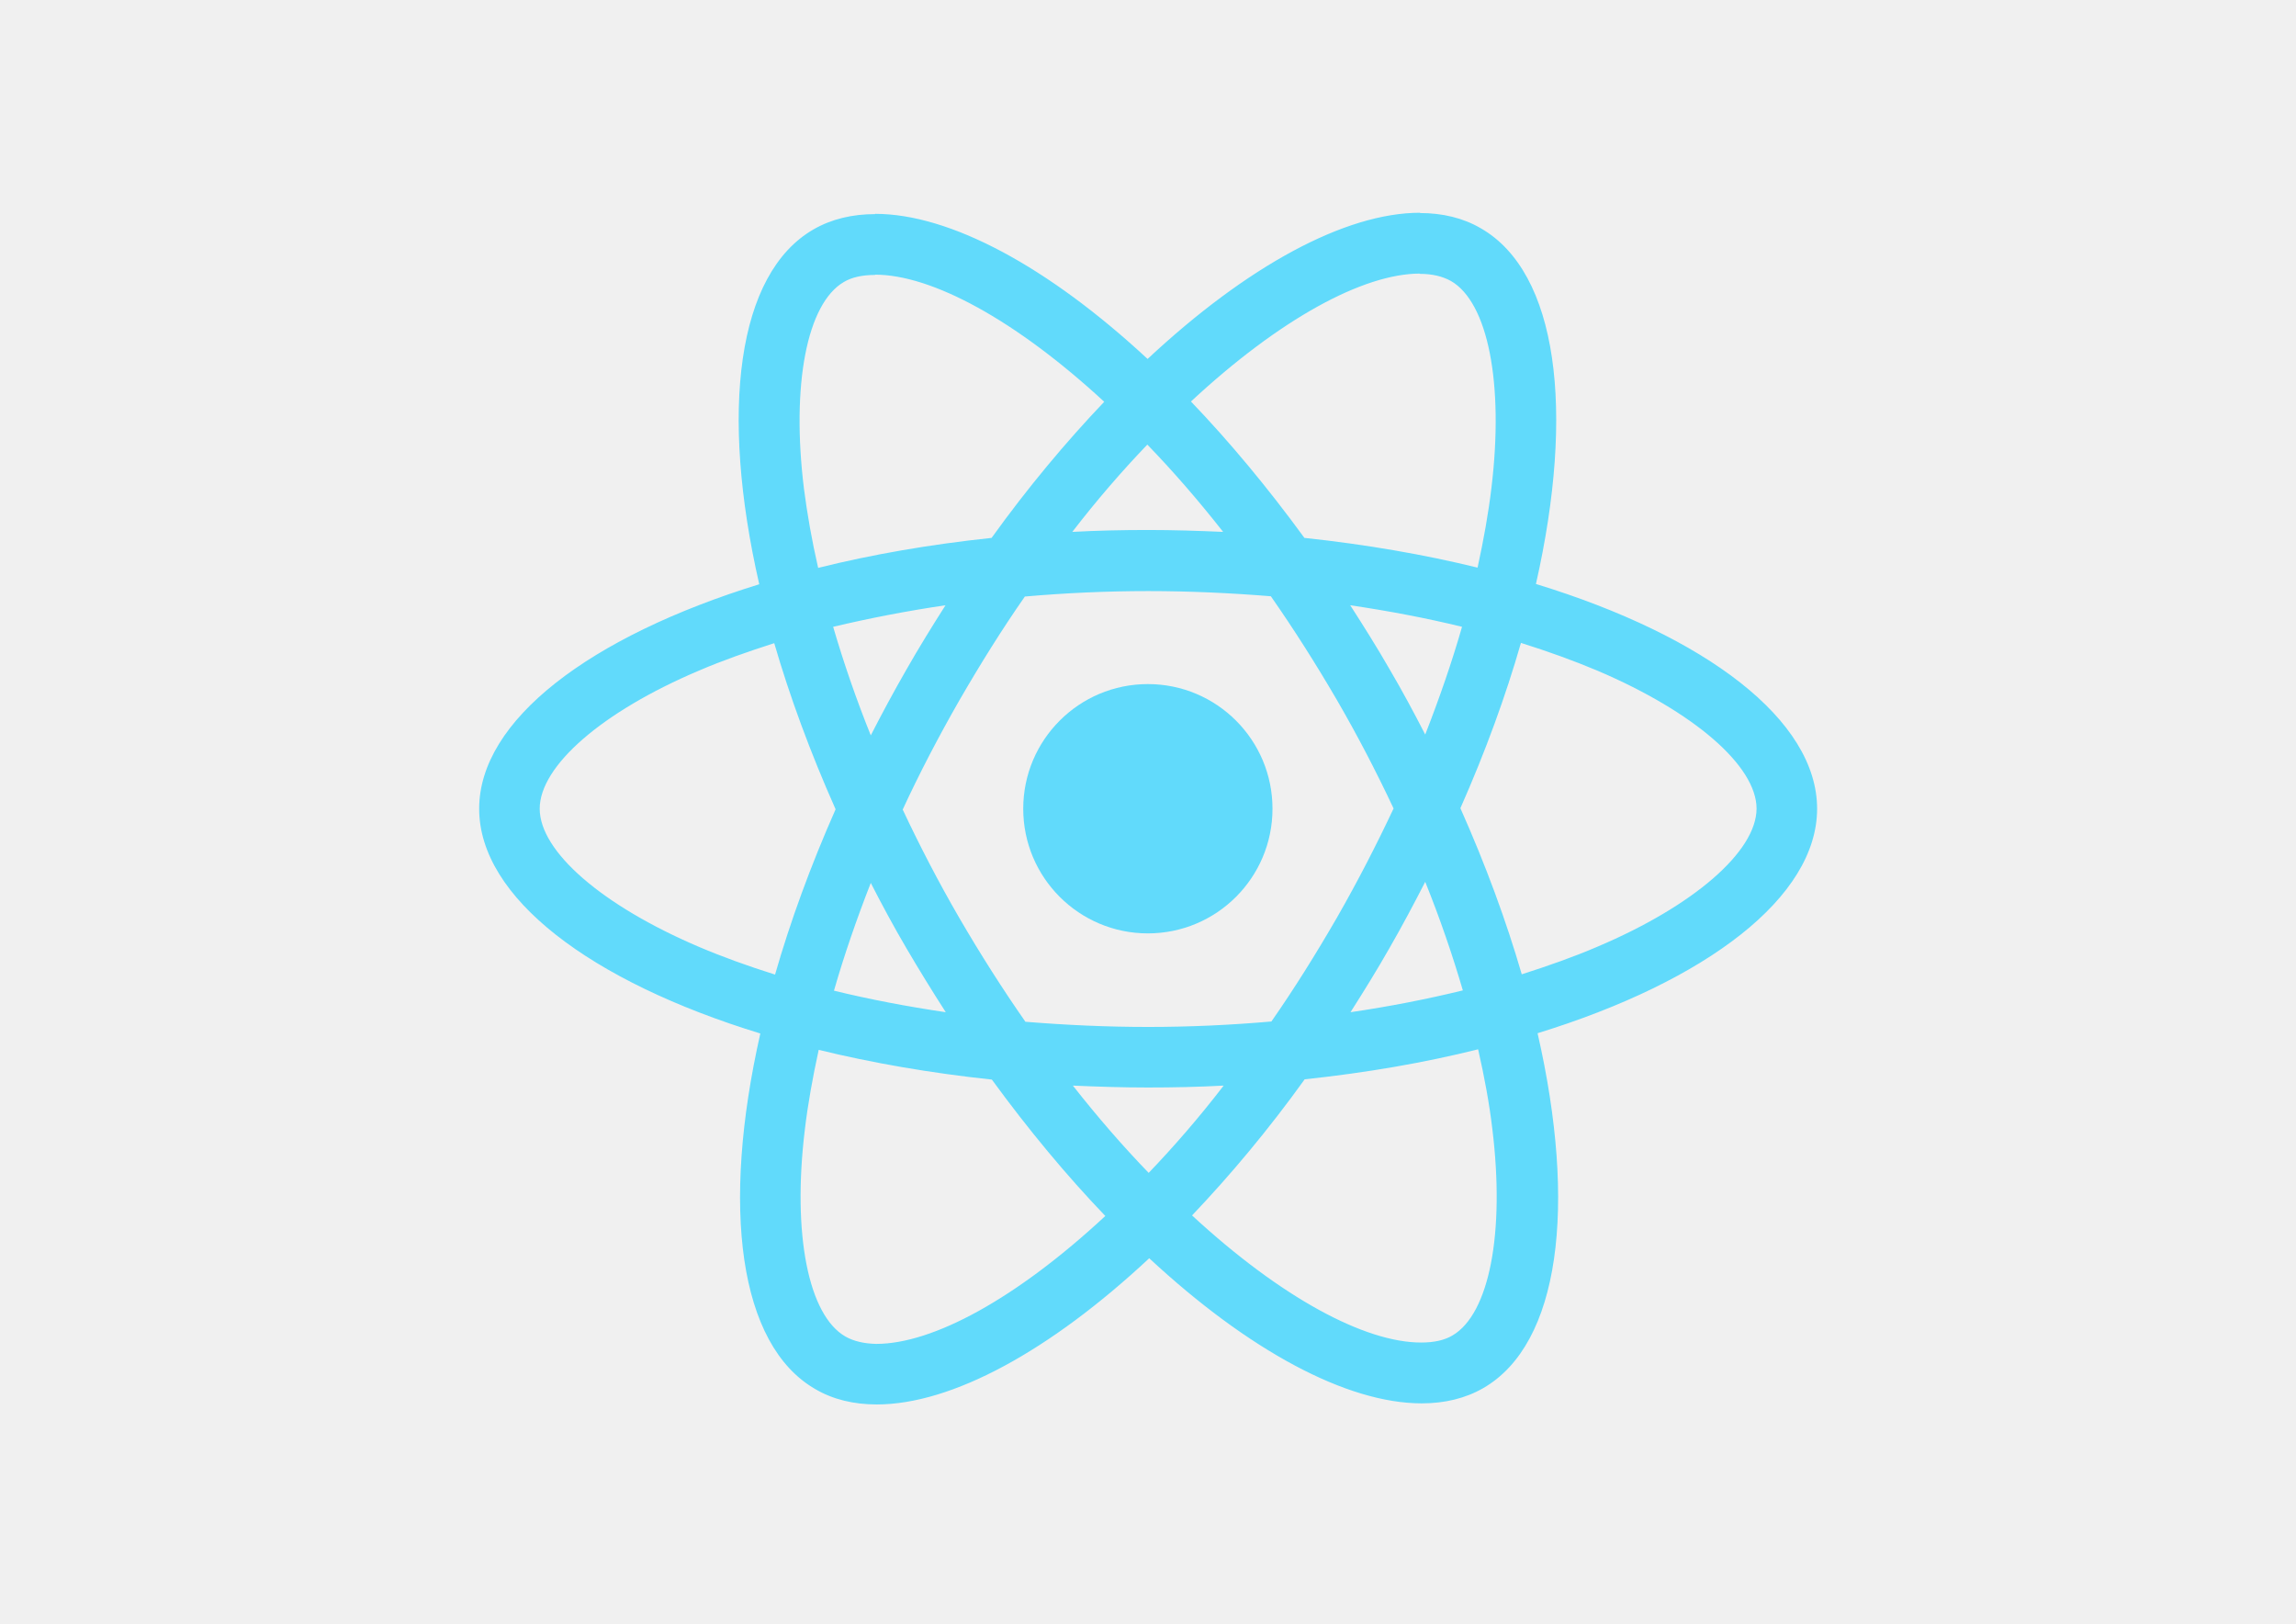
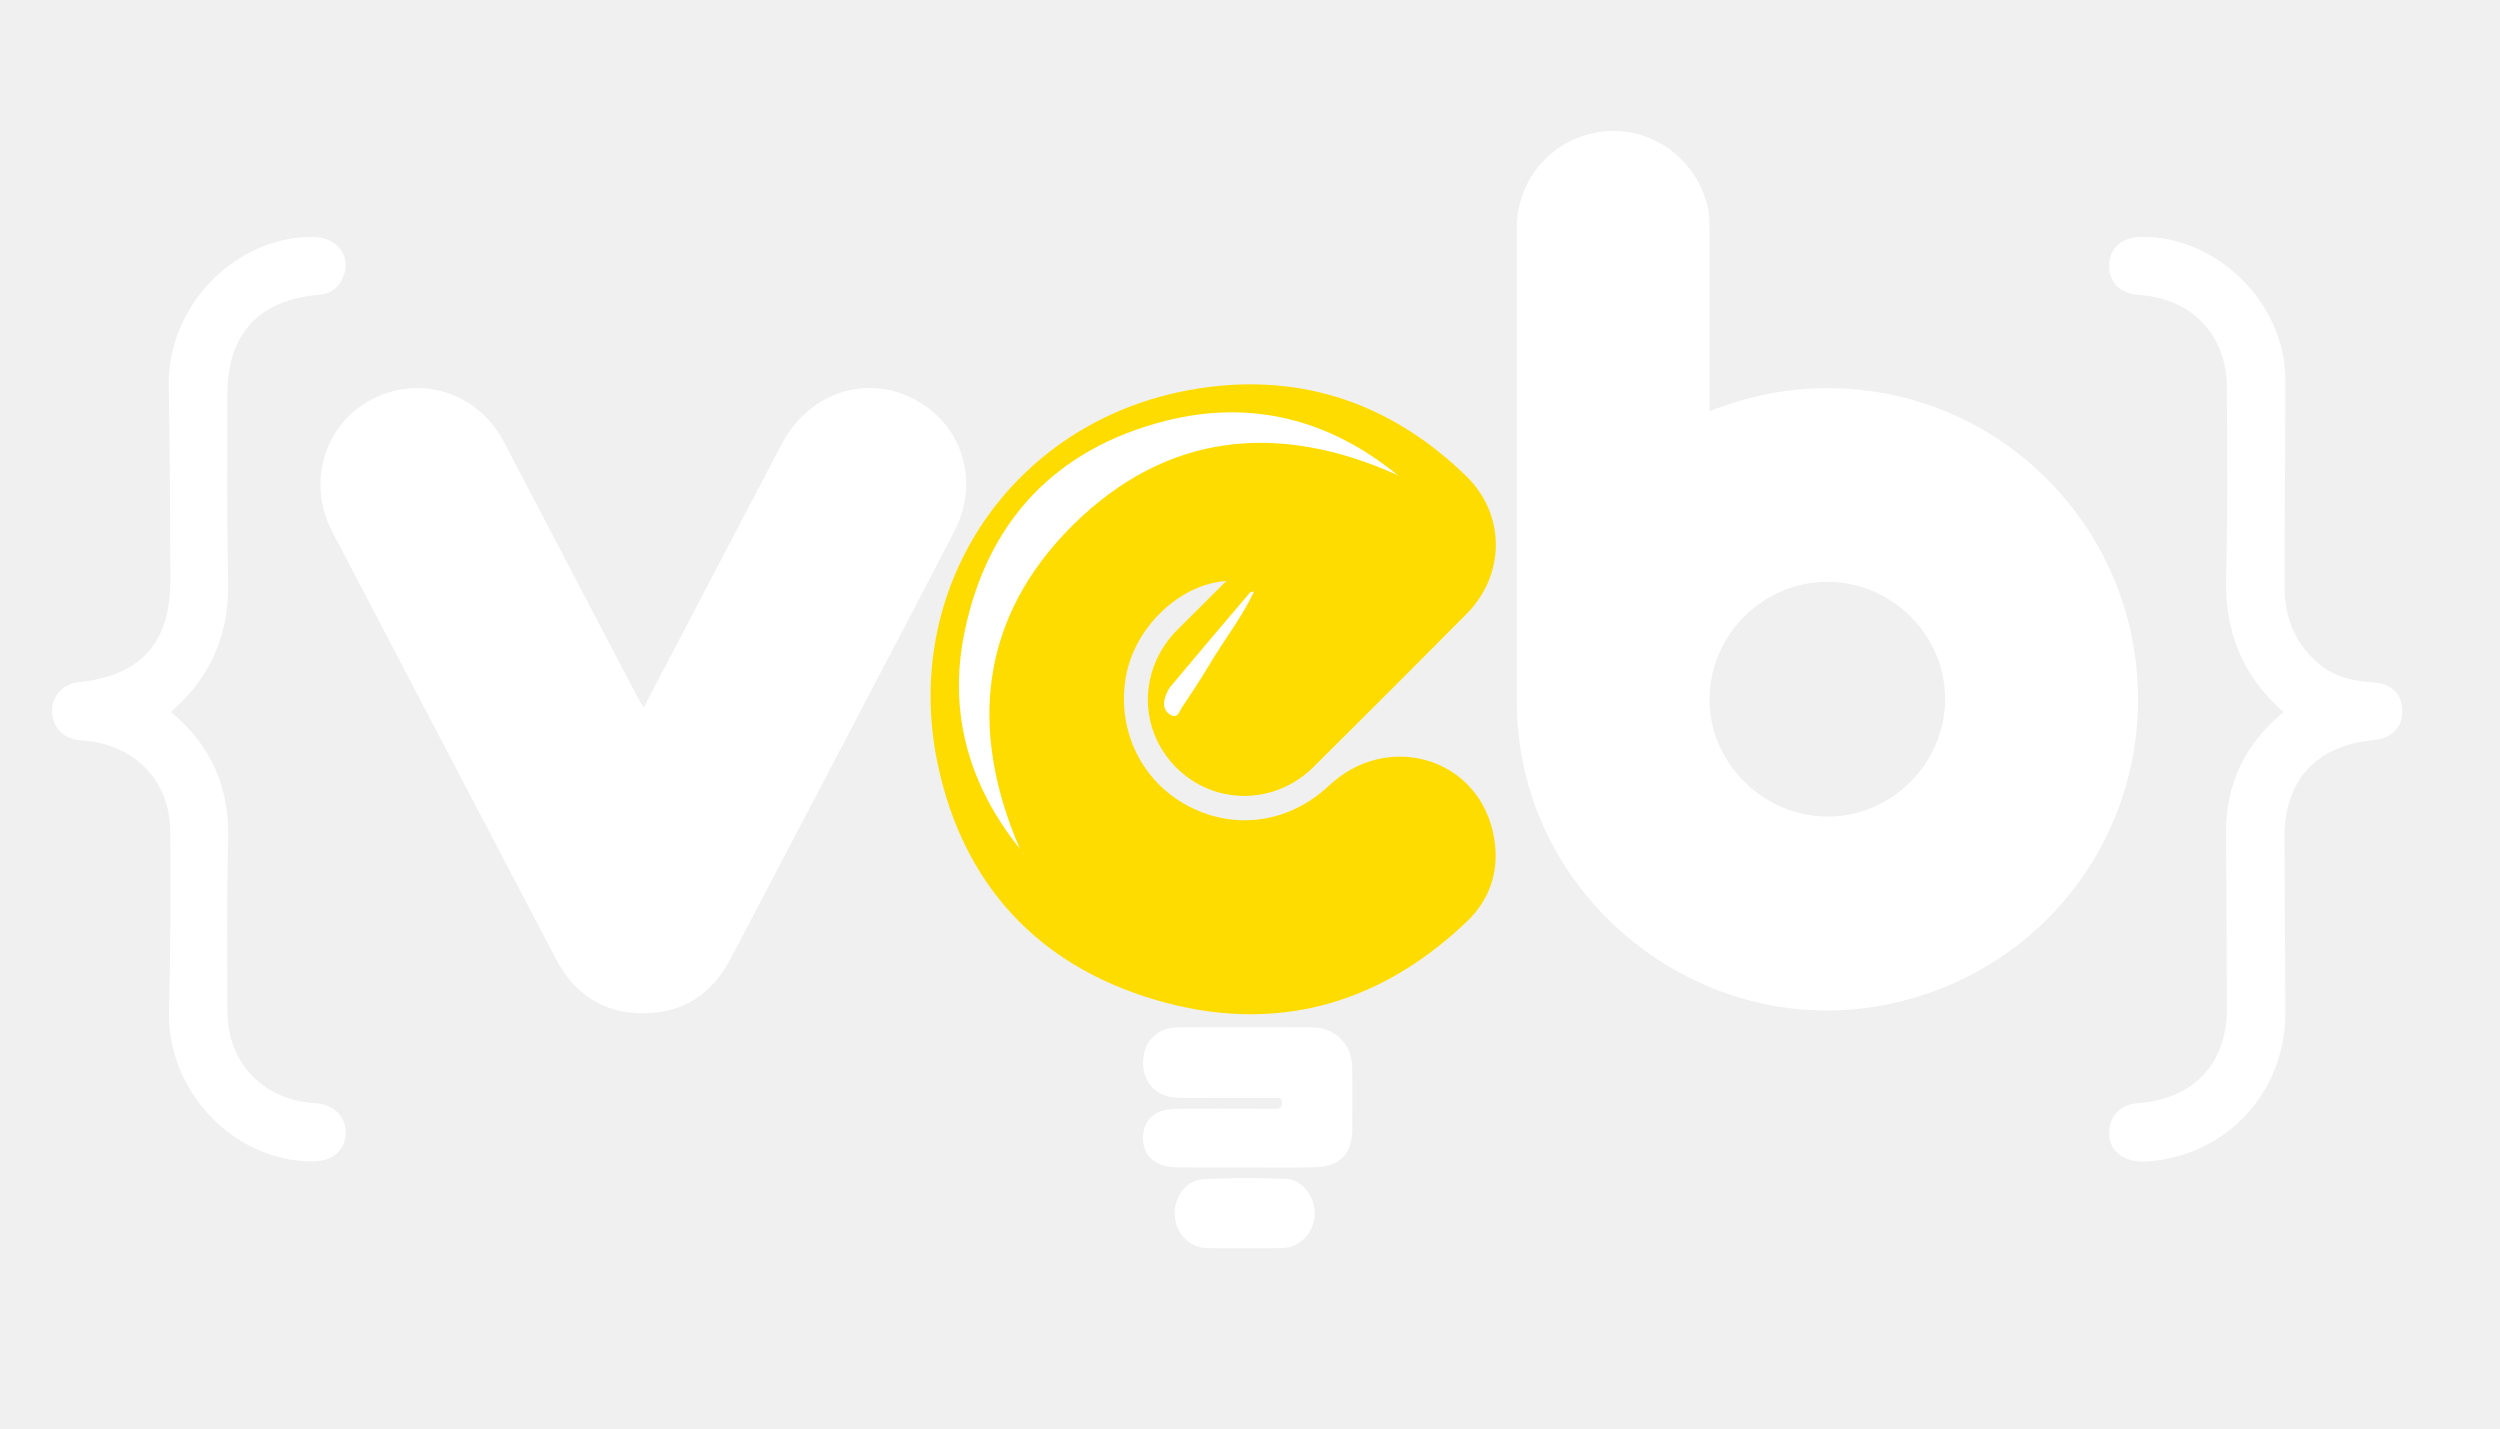
- <svg xmlns="http://www.w3.org/2000/svg" viewBox="0 0 841.9 595.3">
-   <g fill="#61DAFB">
-     <path d="M666.3 296.5c0-32.5-40.7-63.3-103.1-82.4 14.4-63.6 8-114.2-20.2-130.4-6.5-3.8-14.1-5.6-22.4-5.6v22.3c4.6 0 8.3.9 11.4 2.6 13.6 7.8 19.5 37.5 14.9 75.7-1.1 9.4-2.9 19.3-5.1 29.4-19.6-4.8-41-8.5-63.5-10.9-13.5-18.5-27.5-35.3-41.6-50 32.6-30.3 63.2-46.9 84-46.9V78c-27.5 0-63.5 19.6-99.9 53.6-36.4-33.8-72.4-53.2-99.9-53.2v22.3c20.7 0 51.4 16.5 84 46.6-14 14.7-28 31.4-41.3 49.9-22.6 2.4-44 6.1-63.6 11-2.3-10-4-19.7-5.2-29-4.7-38.2 1.1-67.9 14.6-75.8 3-1.8 6.9-2.6 11.5-2.6V78.5c-8.4 0-16 1.8-22.6 5.6-28.1 16.2-34.4 66.7-19.9 130.1-62.2 19.2-102.7 49.9-102.7 82.3 0 32.5 40.7 63.3 103.1 82.4-14.4 63.6-8 114.2 20.2 130.4 6.5 3.8 14.1 5.6 22.5 5.6 27.5 0 63.5-19.6 99.9-53.6 36.4 33.8 72.4 53.2 99.9 53.2 8.4 0 16-1.8 22.6-5.6 28.1-16.2 34.4-66.7 19.9-130.1 62-19.1 102.5-49.9 102.5-82.3zm-130.2-66.7c-3.7 12.9-8.3 26.2-13.5 39.5-4.1-8-8.4-16-13.1-24-4.6-8-9.5-15.8-14.4-23.4 14.2 2.1 27.9 4.7 41 7.9zm-45.8 106.5c-7.8 13.5-15.8 26.3-24.1 38.2-14.9 1.3-30 2-45.2 2-15.1 0-30.2-.7-45-1.9-8.3-11.9-16.4-24.6-24.2-38-7.6-13.1-14.5-26.4-20.8-39.8 6.2-13.4 13.2-26.8 20.7-39.9 7.8-13.5 15.8-26.3 24.1-38.2 14.9-1.3 30-2 45.2-2 15.1 0 30.2.7 45 1.9 8.3 11.9 16.4 24.6 24.2 38 7.6 13.1 14.5 26.4 20.8 39.8-6.3 13.4-13.2 26.8-20.7 39.9zm32.3-13c5.4 13.4 10 26.8 13.8 39.8-13.1 3.2-26.9 5.9-41.2 8 4.9-7.7 9.8-15.6 14.4-23.7 4.6-8 8.9-16.1 13-24.1zM421.2 430c-9.3-9.6-18.6-20.3-27.8-32 9 .4 18.2.7 27.5.7 9.4 0 18.7-.2 27.8-.7-9 11.7-18.3 22.4-27.5 32zm-74.4-58.9c-14.2-2.1-27.9-4.7-41-7.9 3.7-12.9 8.3-26.2 13.5-39.5 4.1 8 8.4 16 13.1 24 4.7 8 9.5 15.8 14.4 23.4zM420.7 163c9.3 9.6 18.6 20.3 27.8 32-9-.4-18.2-.7-27.5-.7-9.4 0-18.7.2-27.8.7 9-11.7 18.3-22.4 27.5-32zm-74 58.9c-4.9 7.7-9.8 15.6-14.4 23.7-4.6 8-8.9 16-13 24-5.4-13.4-10-26.8-13.8-39.8 13.1-3.1 26.9-5.8 41.2-7.9zm-90.5 125.2c-35.4-15.1-58.3-34.9-58.3-50.6 0-15.7 22.9-35.6 58.3-50.6 8.6-3.7 18-7 27.7-10.1 5.7 19.6 13.2 40 22.5 60.9-9.2 20.8-16.6 41.1-22.2 60.6-9.9-3.1-19.3-6.5-28-10.2zM310 490c-13.6-7.8-19.5-37.5-14.9-75.7 1.1-9.4 2.9-19.3 5.1-29.4 19.6 4.8 41 8.5 63.5 10.9 13.5 18.5 27.5 35.3 41.6 50-32.6 30.3-63.2 46.9-84 46.9-4.5-.1-8.3-1-11.3-2.7zm237.2-76.2c4.7 38.2-1.1 67.9-14.6 75.8-3 1.8-6.9 2.6-11.5 2.6-20.7 0-51.4-16.5-84-46.6 14-14.7 28-31.4 41.3-49.9 22.6-2.4 44-6.1 63.6-11 2.3 10.1 4.1 19.8 5.2 29.1zm38.5-66.7c-8.6 3.7-18 7-27.7 10.1-5.7-19.6-13.2-40-22.5-60.9 9.2-20.8 16.6-41.1 22.2-60.6 9.9 3.1 19.3 6.5 28.1 10.2 35.4 15.1 58.3 34.9 58.3 50.6-.1 15.7-23 35.6-58.4 50.6zM320.8 78.4z" />
-     <circle cx="420.9" cy="296.5" r="45.7" />
-     <path d="M520.5 78.1z" />
-   </g>
+ <svg xmlns="http://www.w3.org/2000/svg" width="140" height="80" viewBox="0 0 480 244">
+   <path fill="#fff" stroke="" stroke-width="2" stroke-linecap="round" stroke-linejoin="round" d="M328.222,63.822c8.32-3.266,16.606-4.758,25.193-4.396c29.659,1.256,53.872,24.17,56.789,53.734       c3.133,31.714-18.742,59.949-50.339,64.992c-32.836,5.24-64.281-18.545-68.209-51.564c-0.301-2.521-0.44-5.036-0.436-7.569       c0.008-30.115-0.006-60.229,0.008-90.347c0-9.654,7.066-17.518,16.627-18.564c9.187-1.004,17.712,5.115,19.976,14.284       c0.374,1.521,0.384,3.042,0.384,4.576C328.222,40.447,328.222,51.934,328.222,63.822z M373.461,119.13       c0.04-12.342-10.2-22.56-22.616-22.565c-12.265-0.003-22.465,10.072-22.623,22.344c-0.154,12.226,10.17,22.646,22.535,22.735       C363.1,141.729,373.424,131.499,373.461,119.13z" />
+   <path fill="#FFDC00" d="M235.458,96.407c-8.818,0.576-17.319,8.646-19.173,17.824c-2.048,10.146,2.501,20.201,11.382,25.126       c9.113,5.056,19.737,3.638,27.524-3.683c10.895-10.229,27.879-5.669,31.357,8.529c1.645,6.713,0.061,12.877-4.979,17.667       c-17.068,16.225-37.286,21.589-59.777,14.949c-22.552-6.659-36.884-22.198-41.743-45.213       c-7.163-33.96,14.195-65.625,48.247-71.853c20.363-3.726,38.312,2.026,53.209,16.507c7.633,7.428,7.538,18.961,0.062,26.486       c-9.752,9.826-19.541,19.613-29.365,29.365c-7.414,7.373-19.034,7.406-26.313,0.164c-7.394-7.355-7.325-18.977,0.167-26.508       C229.104,102.708,232.177,99.672,235.458,96.407z M196.471,148.786l0.104-0.165l-0.157-0.023L196.471,148.786z" />
+   <path fill="#fff" stroke="" stroke-width="2" stroke-linecap="round" stroke-linejoin="round" d="M123.582,120.708c8.958-17.102,17.695-33.79,26.439-50.476c6.04-11.529,19.564-14.4,29.217-6.203       c6.387,5.42,8.155,14.792,4.064,22.71c-7.577,14.656-15.274,29.247-22.926,43.87c-6.691,12.77-13.403,25.539-20.095,38.322       c-3.539,6.744-9.082,10.449-16.728,10.473c-7.659,0.035-13.262-3.657-16.792-10.385c-14.367-27.375-28.695-54.771-43.018-82.172       c-4.844-9.265-1.494-20.467,7.492-25.24c9.326-4.952,20.516-1.437,25.479,8.034c8.497,16.208,16.969,32.425,25.456,48.64       C122.536,118.974,122.962,119.643,123.582,120.708z" />
+   <path fill="#fff" stroke="" stroke-width="2" stroke-linecap="round" stroke-linejoin="round" d="M238.846,209.004c-4.339,0-8.681,0.04-13.02-0.023c-3.615-0.055-5.951-1.869-6.311-4.705       c-0.492-3.857,1.871-6.461,6.08-6.516c5.786-0.066,11.569-0.014,17.356-0.014c0.546,0,1.088,0.014,1.627-0.01       c0.704-0.024,1.492,0.131,1.566-0.967c0.094-1.364-0.884-1.108-1.645-1.108c-6.057-0.015-12.11,0.021-18.17-0.022       c-4.041-0.035-6.737-2.648-6.852-6.496c-0.121-4.166,2.587-7.035,6.801-7.047c8.499-0.044,16.995-0.044,25.491,0       c4.613,0.023,7.842,3.266,7.867,7.815c0.023,3.892,0.008,7.771,0,11.657c0,4.838-2.301,7.289-7.234,7.397       C247.887,209.079,243.361,209.004,238.846,209.004z" />
+   <path fill="#fff" stroke="" stroke-width="2" stroke-linecap="round" stroke-linejoin="round" d="M238.876,224.509c-2.349,0-4.701,0.034-7.051-0.014c-3.433-0.077-6.031-2.69-6.274-6.218       c-0.234-3.405,2.112-6.838,5.405-7.01c5.317-0.297,10.668-0.291,15.983-0.059c3.189,0.135,5.688,3.662,5.49,6.989       c-0.195,3.438-2.896,6.209-6.231,6.296C243.76,224.553,241.32,224.509,238.876,224.509z" />
+   <path fill="#fff" stroke="" stroke-width="2" stroke-linecap="round" stroke-linejoin="round" d="M32.819,121.551c7.825,6.48,11.274,14.615,10.992,24.641c-0.308,10.935-0.152,21.883-0.143,32.83       c0.005,9.899,6.872,17.078,16.782,17.638c3.564,0.198,5.993,2.55,5.917,5.735c-0.078,3.342-2.596,5.487-6.419,5.465       c-15.283-0.103-27.91-13.586-27.499-29.006c0.309-11.475,0.297-22.957,0.236-34.44c-0.05-9.44-6.516-16.29-15.995-17.312       c-0.717-0.076-1.442-0.106-2.151-0.238c-2.853-0.532-4.711-2.943-4.525-5.844c0.172-2.754,2.225-4.875,4.997-5.167       c12.103-1.275,17.745-7.539,17.698-19.798c-0.051-12.388-0.078-24.775-0.307-37.16c-0.283-15.21,12.728-28.703,27.725-28.543       c4.554,0.047,7.33,3.567,5.846,7.477c-0.844,2.225-2.459,3.446-4.888,3.649c-11.35,0.947-17.438,7.576-17.423,18.967       c0.015,12.027-0.128,24.061,0.145,36.083C44.031,106.602,40.543,114.848,32.819,121.551z" />
+   <path fill="#fff" stroke="" stroke-width="2" stroke-linecap="round" stroke-linejoin="round" d="M438.449,121.559c-8.003-6.971-11.331-15.534-11.035-25.894c0.34-12.113,0.172-24.243,0.151-36.366       c-0.018-10.154-6.703-17.147-16.909-17.818c-3.618-0.236-5.846-2.528-5.693-5.858c0.151-3.183,2.459-5.208,6.018-5.278       c14.542-0.29,27.76,12.617,27.793,27.309c0.029,13.297-0.151,26.594-0.139,39.888c0.003,5.982,2.096,11.135,6.854,14.979       c2.855,2.306,6.245,3.125,9.84,3.316c3.726,0.195,5.804,2.092,5.901,5.341c0.104,3.373-1.921,5.426-5.736,5.809       c-10.847,1.089-16.903,7.752-16.873,18.688c0.023,11.21,0.148,22.431,0.165,33.642c0.03,15.307-11.389,27.541-26.588,28.541       c-4.588,0.297-7.501-2.107-7.215-5.969c0.212-2.979,2.356-5.013,5.53-5.23c10.635-0.77,17.064-7.583,17.052-18.178       c-0.018-11.221-0.099-22.431-0.168-33.653C427.33,135.369,431.039,127.678,438.449,121.559z" />
+   <path fill="#FFFFFF" d="M195.804,147.809c-9.795-12.197-13.755-26.105-10.656-41.391c4.352-21.456,17.523-35.435,38.734-40.781       c16.327-4.109,31.351-0.271,44.481,10.456c-22.889-10.328-44.422-8.191-62.341,9.553       C188.138,103.351,185.904,124.855,195.804,147.809z" />
+   <path fill="#FFFFFF" d="M240.748,98.489c-2.348,4.992-5.793,9.312-8.579,14.04c-1.647,2.798-3.465,5.493-5.26,8.196       c-0.49,0.736-0.768,2.145-2.132,1.409c-1.024-0.552-1.476-1.664-1.218-2.792c0.217-0.943,0.6-1.956,1.208-2.688       c5.016-6.028,10.102-12.002,15.187-17.973c0.142-0.17,0.485-0.164,0.741-0.238L240.748,98.489z" />
</svg>
